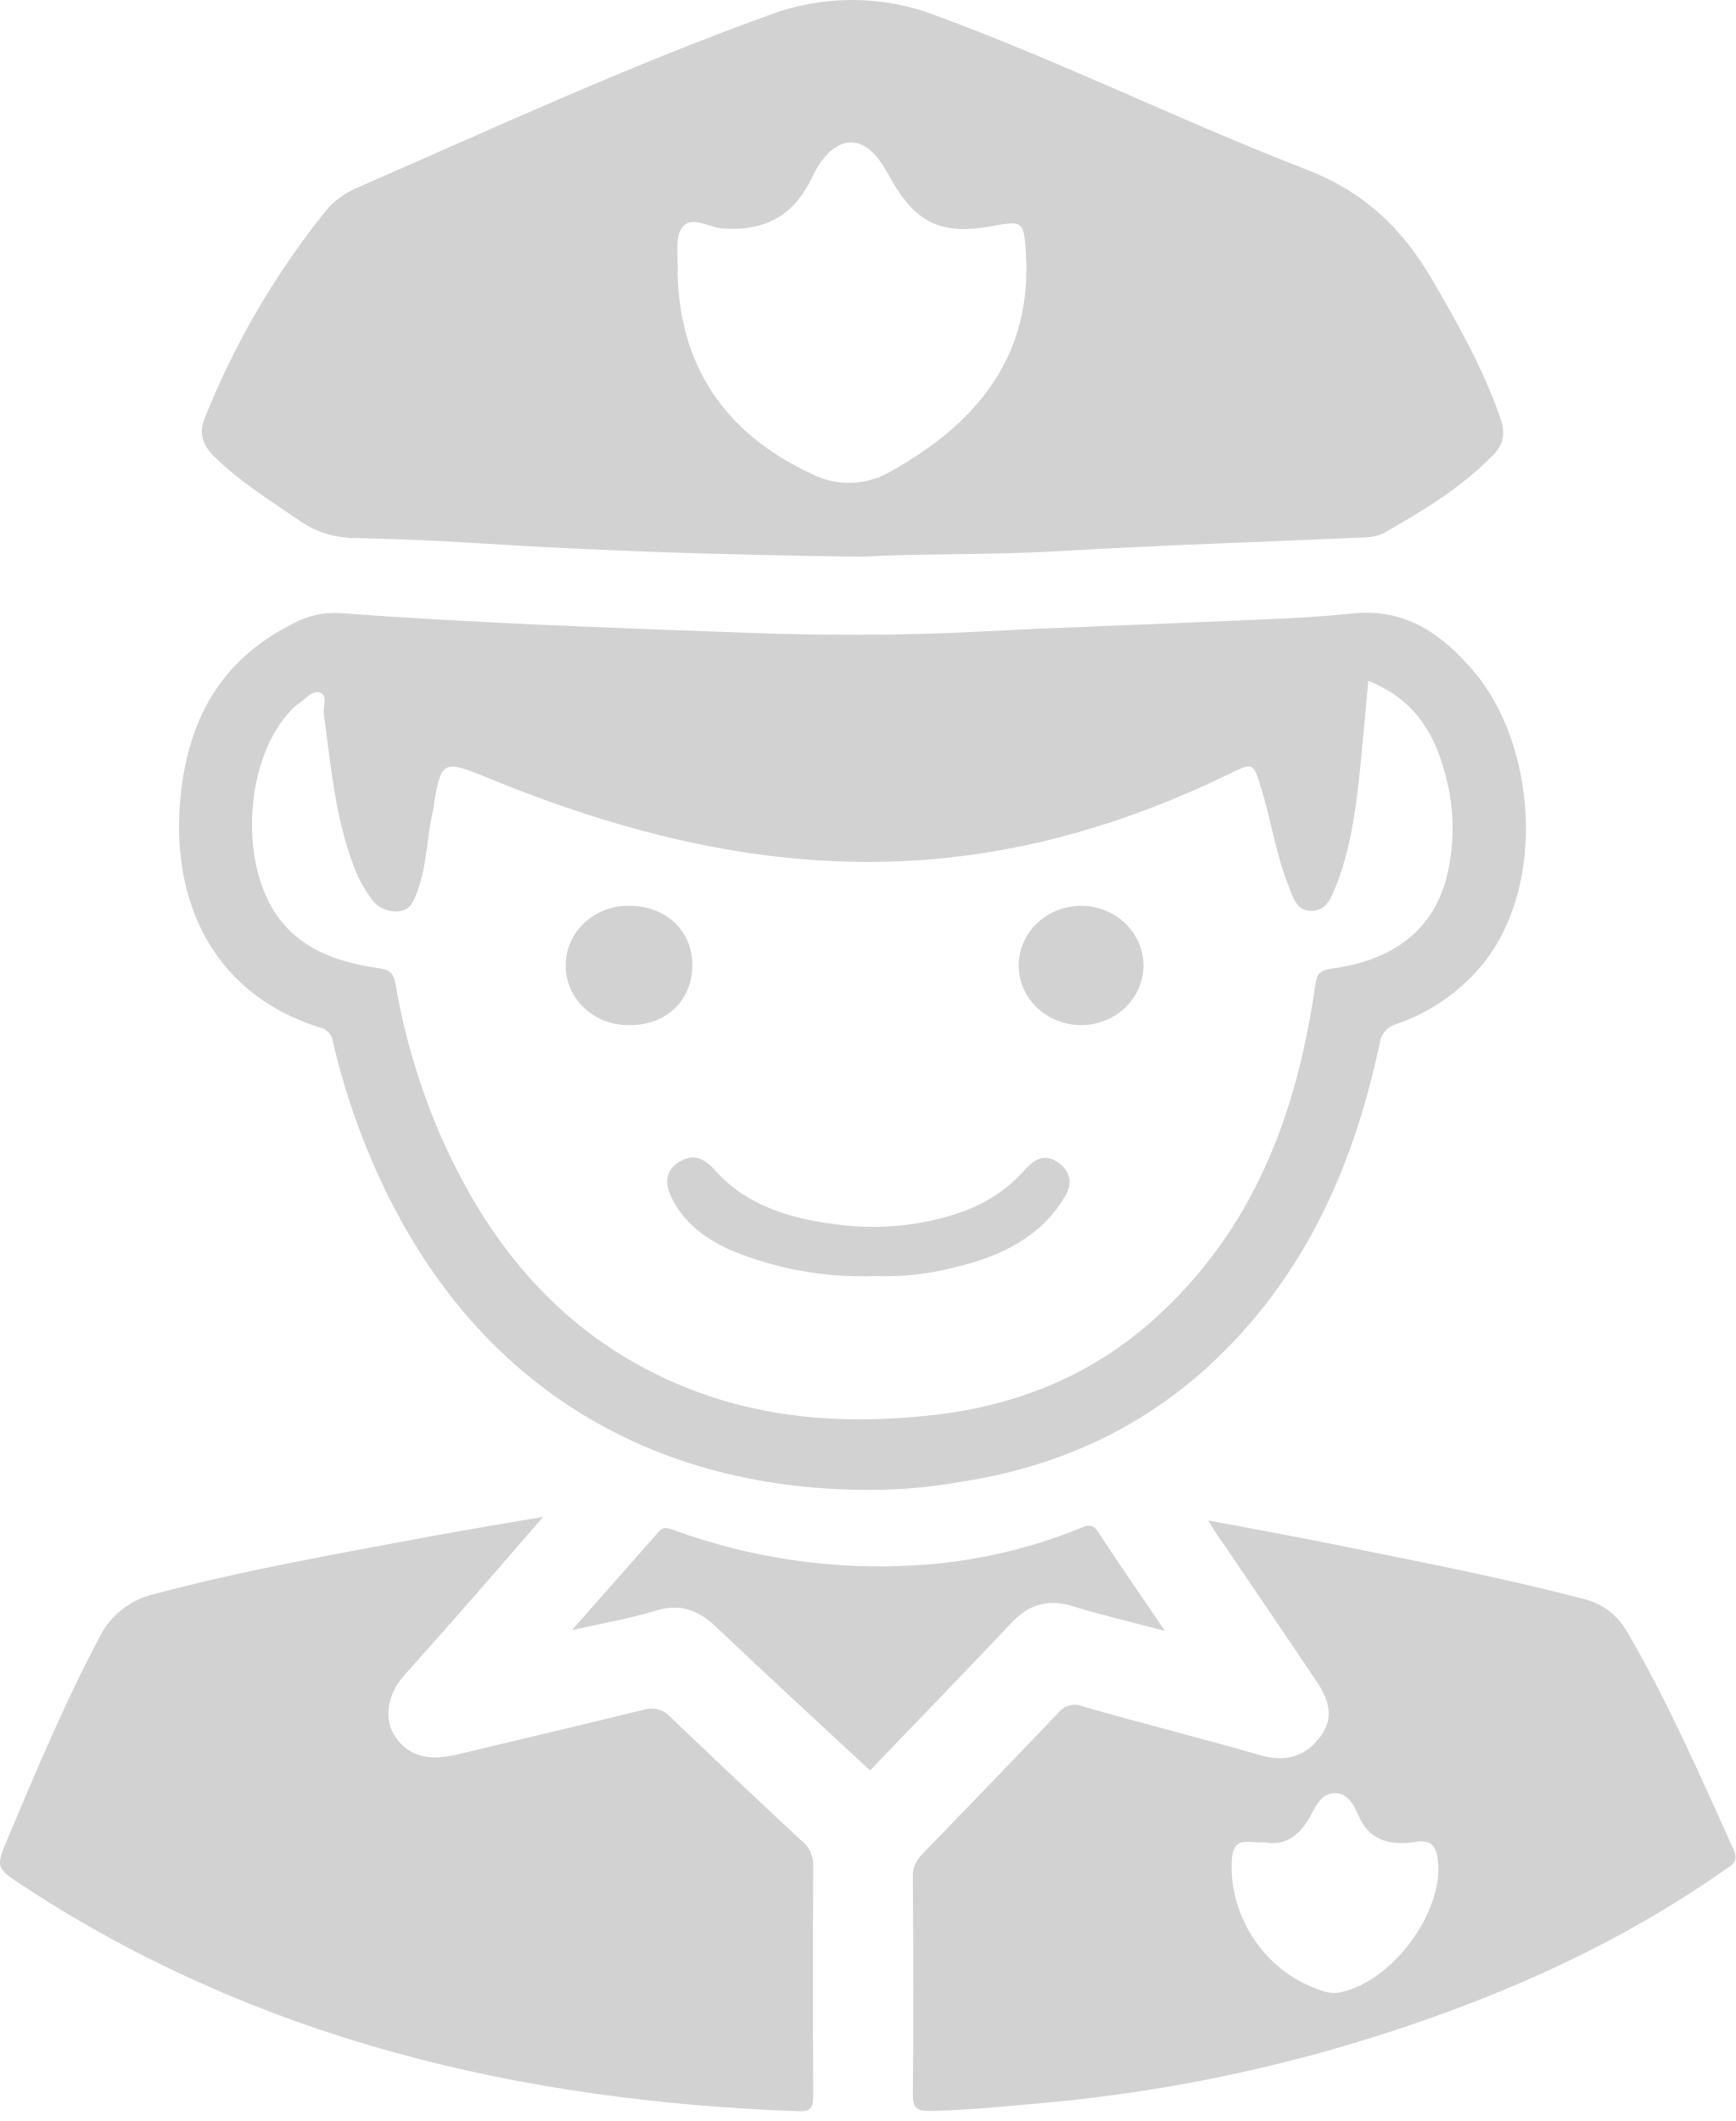
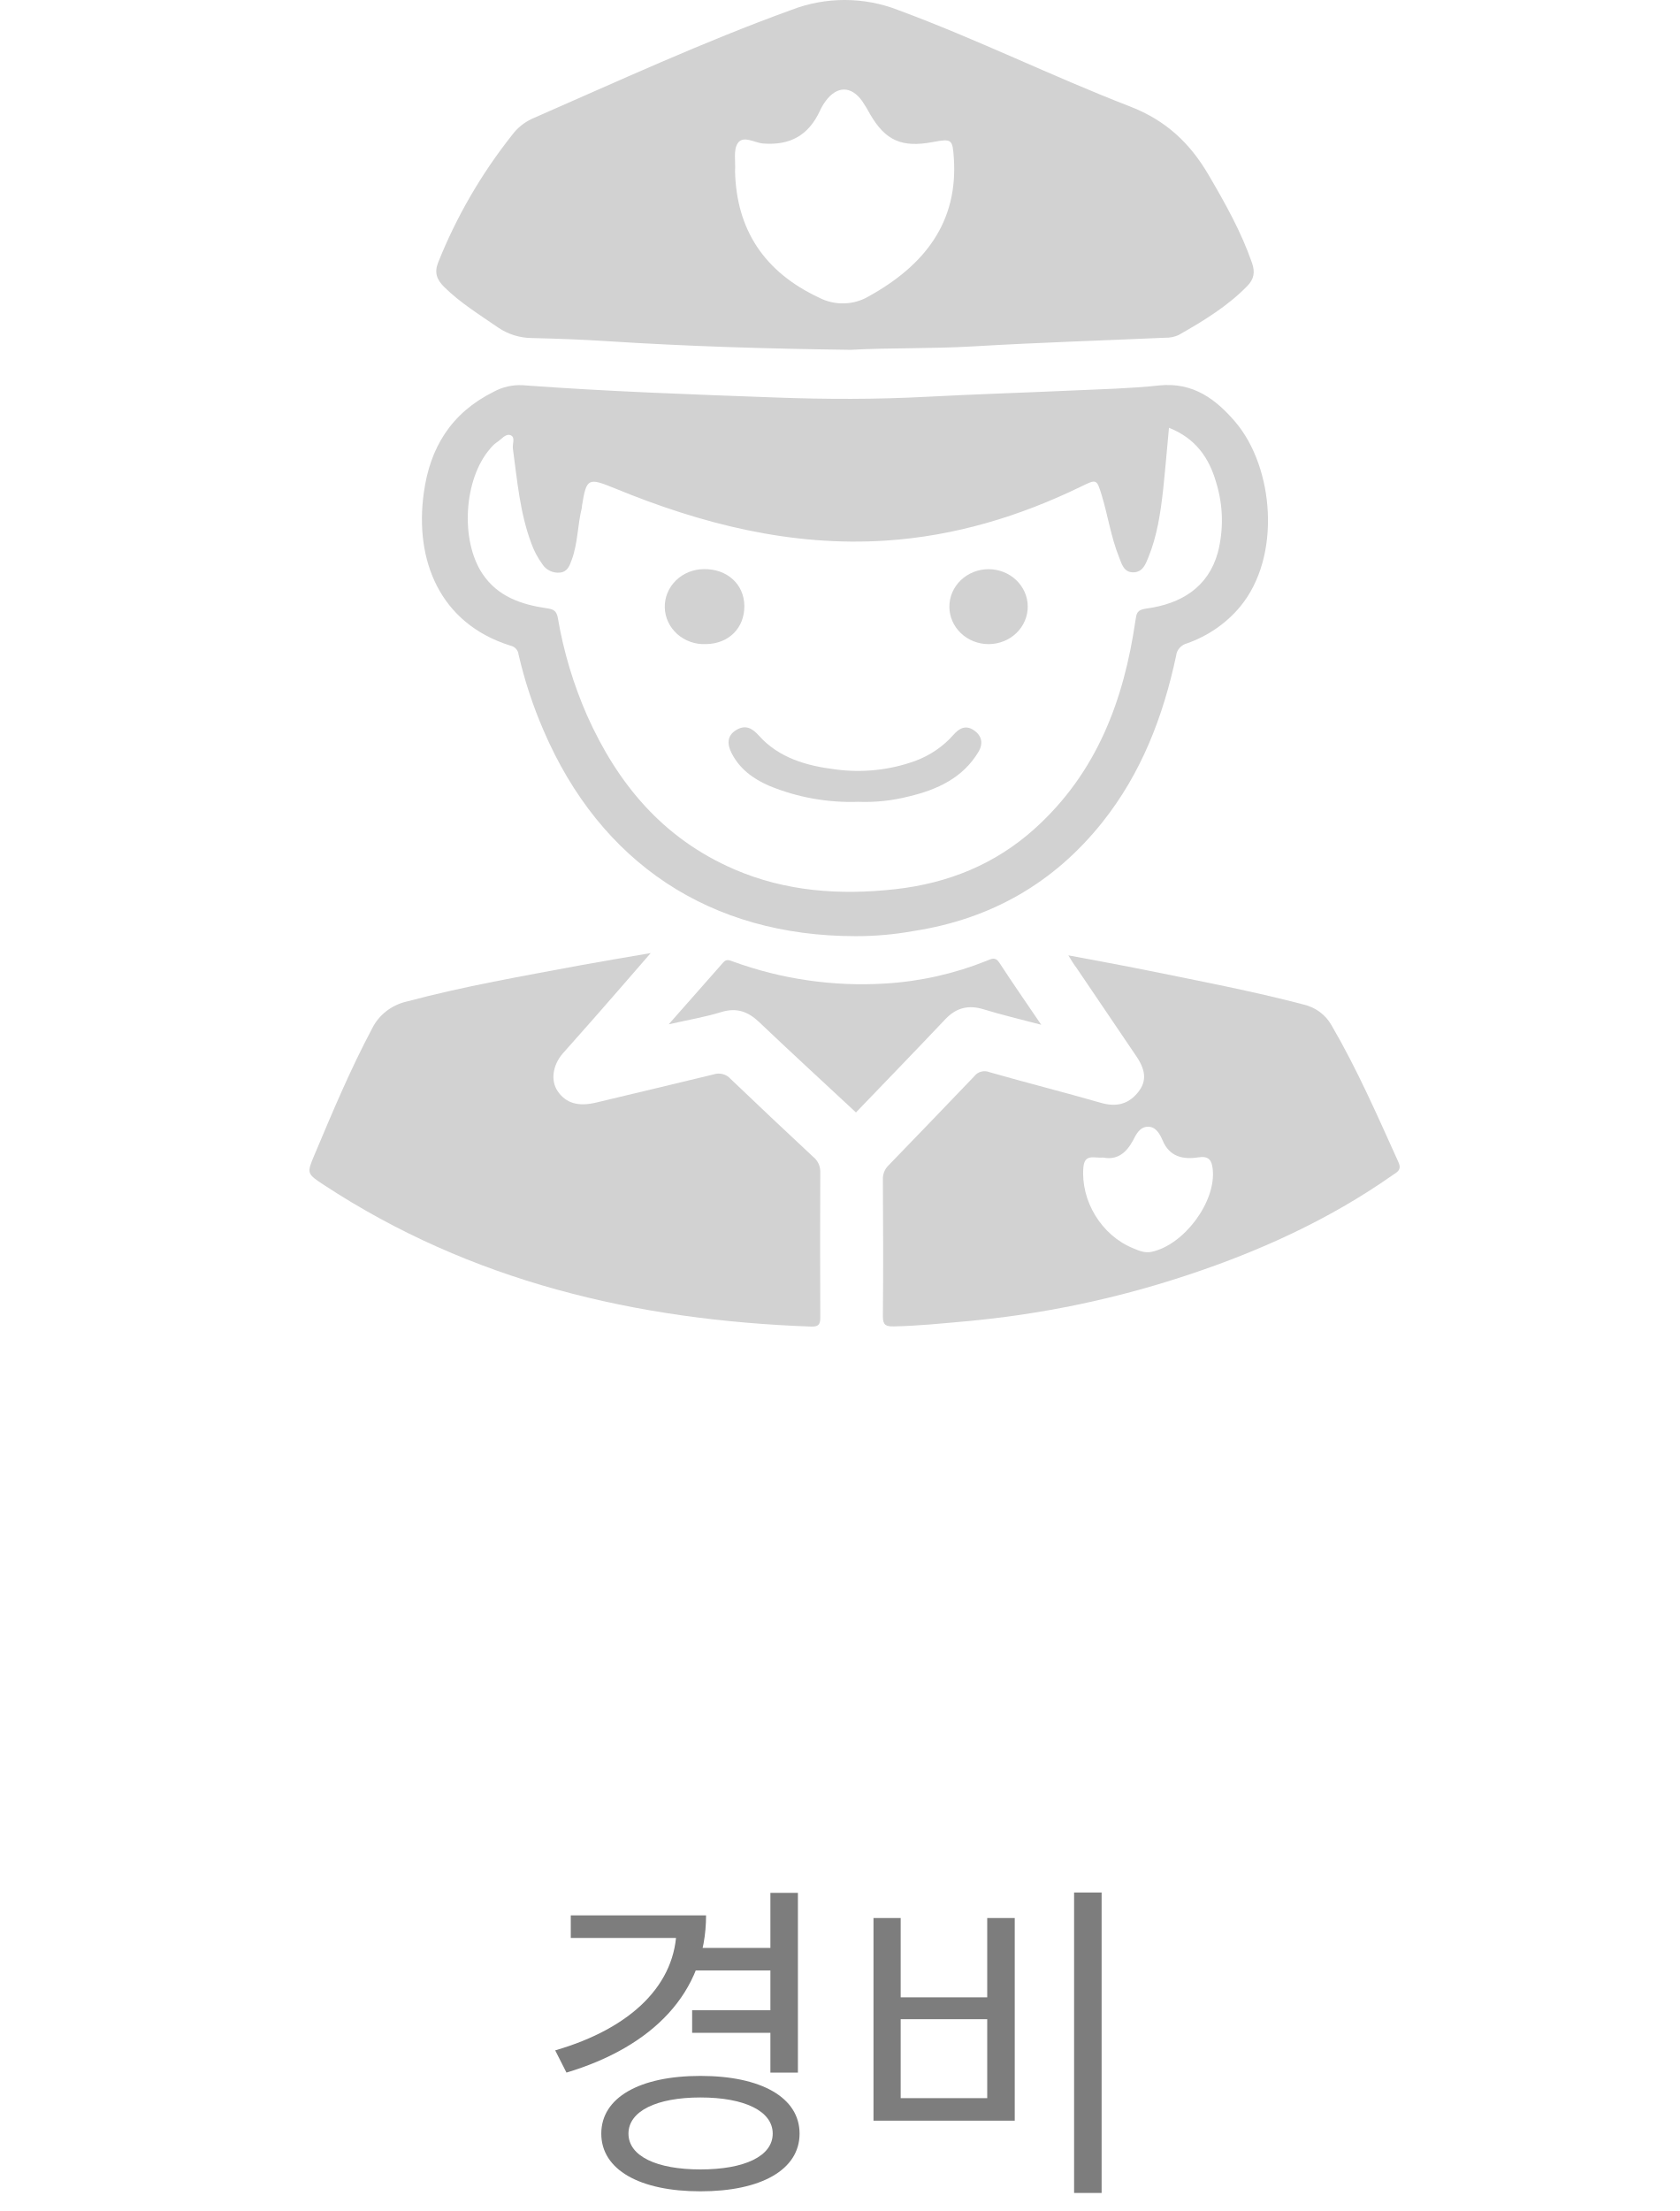
- <svg xmlns="http://www.w3.org/2000/svg" width="45" height="55" viewBox="0 0 45 55" fill="none">
-   <path d="M22.34 14.437C18.824 14.391 15.55 14.291 12.28 14.079C11.255 14.014 10.237 13.976 9.215 13.951C8.702 13.954 8.201 13.801 7.785 13.515C7.024 12.989 6.222 12.498 5.56 11.844C5.256 11.543 5.144 11.249 5.314 10.826C6.066 8.944 7.094 7.173 8.367 5.567C8.576 5.285 8.856 5.057 9.18 4.904C12.727 3.356 16.241 1.73 19.899 0.407C21.314 -0.139 22.896 -0.136 24.308 0.418C27.551 1.615 30.64 3.145 33.855 4.388C35.365 4.969 36.352 5.92 37.108 7.21C37.796 8.385 38.461 9.566 38.906 10.852C39.037 11.229 38.988 11.517 38.719 11.794C37.9 12.639 36.895 13.248 35.87 13.829C35.698 13.906 35.511 13.943 35.321 13.938C32.693 14.056 30.061 14.137 27.435 14.293C25.661 14.397 23.874 14.349 22.34 14.437ZM17.567 7.068C17.623 9.454 18.752 11.222 21.048 12.29C21.364 12.452 21.72 12.531 22.079 12.52C22.438 12.509 22.787 12.407 23.091 12.226C25.389 10.951 26.781 9.174 26.597 6.511C26.544 5.75 26.517 5.714 25.723 5.863C24.452 6.102 23.776 5.802 23.146 4.722C23.044 4.532 22.932 4.346 22.81 4.166C22.354 3.536 21.778 3.539 21.31 4.166C21.212 4.298 21.129 4.44 21.062 4.589C20.606 5.559 19.868 6.011 18.727 5.923C18.375 5.895 17.902 5.573 17.679 5.91C17.489 6.193 17.594 6.649 17.567 7.068Z" fill="#D2D2D2" />
-   <path d="M22.541 38.635C16.546 38.635 12.01 35.622 9.656 30.131C9.22 29.12 8.876 28.075 8.63 27.006C8.621 26.92 8.584 26.838 8.524 26.773C8.463 26.708 8.383 26.663 8.294 26.645C5.352 25.723 4.338 23.091 4.718 20.346C4.972 18.481 5.839 17.047 7.607 16.166C7.968 15.969 8.38 15.876 8.796 15.897C12.271 16.156 15.754 16.276 19.234 16.404C21.317 16.481 23.403 16.486 25.488 16.374C27.491 16.268 29.5 16.207 31.505 16.115C32.696 16.061 33.891 16.034 35.075 15.907C36.489 15.762 37.424 16.489 38.214 17.41C39.809 19.28 40.141 22.975 38.403 25.052C37.834 25.73 37.083 26.248 36.229 26.549C36.107 26.58 35.998 26.646 35.916 26.738C35.835 26.83 35.785 26.944 35.773 27.064C35.241 29.554 34.348 31.904 32.715 33.95C30.739 36.421 28.154 37.928 24.927 38.424C24.14 38.565 23.341 38.636 22.541 38.635ZM35.478 17.654C35.396 18.526 35.326 19.376 35.236 20.216C35.13 21.164 34.991 22.106 34.628 23.002C34.515 23.279 34.394 23.62 34 23.62C33.606 23.62 33.526 23.263 33.415 22.986C33.085 22.162 32.959 21.286 32.703 20.443C32.495 19.763 32.492 19.766 31.852 20.078C29.314 21.312 26.632 22.123 23.794 22.309C19.876 22.565 16.183 21.623 12.615 20.158C11.497 19.701 11.435 19.722 11.246 20.885C11.246 20.902 11.246 20.923 11.246 20.939C11.064 21.655 11.084 22.407 10.824 23.108C10.734 23.348 10.653 23.6 10.33 23.632C10.188 23.643 10.045 23.617 9.918 23.555C9.791 23.493 9.685 23.398 9.612 23.282C9.418 23.016 9.265 22.725 9.156 22.418C8.683 21.152 8.575 19.823 8.396 18.504C8.37 18.317 8.511 18.041 8.3 17.961C8.089 17.881 7.918 18.142 7.734 18.252C7.628 18.328 7.534 18.419 7.455 18.52C6.368 19.772 6.219 22.299 7.14 23.678C7.763 24.614 8.735 24.95 9.805 25.104C10.077 25.143 10.2 25.207 10.254 25.508C10.488 26.889 10.893 28.239 11.459 29.529C12.709 32.323 14.565 34.591 17.532 35.875C19.651 36.79 21.883 36.952 24.171 36.697C26.374 36.453 28.314 35.658 29.93 34.203C32.515 31.878 33.615 28.88 34.093 25.617C34.138 25.313 34.149 25.169 34.54 25.116C35.993 24.919 37.097 24.23 37.494 22.808C37.74 21.857 37.718 20.86 37.428 19.92C37.135 18.892 36.58 18.092 35.478 17.654Z" fill="#D2D2D2" />
-   <path d="M14.085 39.333C13.267 40.273 12.565 41.09 11.848 41.902C11.392 42.428 10.916 42.947 10.456 43.474C10.033 43.961 9.951 44.596 10.242 45.027C10.581 45.527 11.09 45.679 11.83 45.502C13.448 45.114 15.067 44.733 16.68 44.339C16.803 44.298 16.936 44.294 17.062 44.328C17.187 44.361 17.299 44.43 17.383 44.525C18.508 45.601 19.64 46.669 20.78 47.731C20.874 47.805 20.95 47.897 21.003 48.001C21.055 48.106 21.083 48.22 21.085 48.336C21.076 50.347 21.076 52.358 21.085 54.367C21.085 54.633 21.033 54.758 20.712 54.747C13.469 54.486 6.655 52.88 0.595 48.901C-0.114 48.436 -0.114 48.42 0.203 47.667C0.949 45.897 1.686 44.134 2.59 42.437C2.726 42.163 2.924 41.922 3.17 41.731C3.417 41.539 3.704 41.403 4.013 41.332C6.383 40.7 8.802 40.283 11.211 39.831C12.113 39.665 13.015 39.519 14.085 39.333Z" fill="#D2D2D2" />
-   <path d="M31.324 39.427C32.477 39.645 33.539 39.835 34.596 40.05C36.743 40.486 38.897 40.898 41.018 41.451C41.264 41.507 41.495 41.611 41.696 41.758C41.897 41.905 42.063 42.092 42.182 42.304C43.247 44.124 44.083 46.047 44.948 47.958C45.1 48.291 44.889 48.371 44.696 48.506C42.079 50.341 39.186 51.657 36.13 52.658C33.197 53.624 30.155 54.253 27.067 54.531C26.087 54.618 25.11 54.719 24.125 54.739C23.794 54.746 23.669 54.685 23.669 54.331C23.688 52.441 23.68 50.561 23.669 48.676C23.664 48.569 23.683 48.462 23.722 48.362C23.762 48.263 23.823 48.171 23.9 48.094C25.085 46.872 26.265 45.646 27.441 44.416C27.511 44.323 27.611 44.256 27.727 44.225C27.842 44.195 27.964 44.203 28.074 44.249C29.594 44.685 31.142 45.073 32.668 45.512C33.266 45.685 33.752 45.586 34.143 45.146C34.562 44.675 34.547 44.217 34.143 43.608C33.315 42.38 32.485 41.154 31.653 39.931C31.546 39.794 31.464 39.655 31.324 39.427ZM32.764 47.77C32.405 47.808 31.993 47.59 31.945 48.179C31.831 49.543 32.677 50.972 33.988 51.51C34.227 51.609 34.467 51.721 34.748 51.664C36.1 51.388 37.433 49.587 37.284 48.247C37.244 47.894 37.132 47.693 36.694 47.762C36.049 47.863 35.499 47.733 35.218 47.068C35.105 46.805 34.937 46.487 34.6 46.499C34.264 46.51 34.123 46.814 33.985 47.08C33.717 47.57 33.346 47.887 32.761 47.77H32.764Z" fill="#D2D2D2" />
-   <path d="M30.205 42.291C29.308 42.054 28.563 41.881 27.835 41.656C27.201 41.459 26.698 41.589 26.255 42.052C25.039 43.339 23.798 44.618 22.558 45.91C21.221 44.666 19.885 43.439 18.568 42.188C18.112 41.752 17.642 41.569 16.992 41.769C16.341 41.97 15.662 42.083 14.828 42.272C15.651 41.339 16.367 40.528 17.081 39.717C17.208 39.572 17.326 39.624 17.481 39.681C19.478 40.409 21.614 40.72 23.747 40.59C25.193 40.506 26.614 40.188 27.951 39.651C28.136 39.577 28.305 39.47 28.469 39.718C29.009 40.547 29.568 41.353 30.205 42.291Z" fill="#D2D2D2" />
-   <path d="M22.658 33.09C21.397 33.134 20.141 32.91 18.982 32.432C18.308 32.141 17.75 31.727 17.422 31.077C17.241 30.721 17.224 30.361 17.617 30.125C18.009 29.89 18.287 30.064 18.552 30.359C19.377 31.282 20.528 31.608 21.706 31.752C22.816 31.902 23.947 31.783 24.995 31.406C25.614 31.178 26.162 30.804 26.588 30.319C26.816 30.06 27.085 29.909 27.418 30.133C27.751 30.356 27.824 30.677 27.611 31.032C26.973 32.097 25.925 32.587 24.741 32.868C24.062 33.041 23.36 33.116 22.658 33.09Z" fill="#D2D2D2" />
-   <path d="M16.355 26.582C16.14 26.591 15.925 26.558 15.723 26.487C15.521 26.416 15.336 26.306 15.179 26.166C15.022 26.025 14.895 25.856 14.807 25.668C14.719 25.48 14.671 25.278 14.666 25.072C14.661 24.866 14.699 24.661 14.778 24.47C14.857 24.278 14.974 24.104 15.124 23.956C15.275 23.808 15.454 23.691 15.652 23.611C15.851 23.53 16.064 23.488 16.279 23.488C17.235 23.47 17.942 24.11 17.951 25.001C17.962 25.919 17.3 26.576 16.355 26.582Z" fill="#D2D2D2" />
-   <path d="M28.037 26.582C27.825 26.583 27.614 26.544 27.418 26.466C27.221 26.39 27.042 26.276 26.892 26.133C26.741 25.99 26.621 25.82 26.539 25.633C26.457 25.445 26.414 25.244 26.413 25.041C26.413 24.838 26.454 24.637 26.534 24.449C26.615 24.261 26.733 24.09 26.883 23.946C27.033 23.802 27.21 23.688 27.407 23.609C27.602 23.531 27.813 23.49 28.025 23.489C28.238 23.488 28.448 23.528 28.645 23.605C28.841 23.682 29.02 23.795 29.171 23.938C29.321 24.081 29.441 24.251 29.523 24.439C29.605 24.626 29.648 24.827 29.649 25.03C29.65 25.233 29.608 25.434 29.528 25.622C29.447 25.81 29.329 25.981 29.179 26.125C29.03 26.269 28.852 26.384 28.656 26.462C28.46 26.541 28.25 26.581 28.037 26.582Z" fill="#D2D2D2" />
+ <svg xmlns="http://www.w3.org/2000/svg" width="76" height="100" viewBox="0 0 76 100" fill="none">
+   <path d="M31.431 88.1V89.12H35.061V88.1H31.431ZM31.311 90.92V91.94H34.971V90.92H31.311ZM34.851 85.61V93.74H36.096V85.61H34.851ZM30.606 86.63V87.17C30.606 89.735 28.581 91.73 25.116 92.735L25.626 93.74C29.526 92.57 31.941 90.125 31.941 86.63H30.606ZM25.821 86.63V87.65H31.461V86.63H25.821ZM31.686 93.89C28.941 93.89 27.201 94.865 27.201 96.5C27.201 98.135 28.941 99.11 31.686 99.11C34.431 99.11 36.171 98.135 36.171 96.5C36.171 94.865 34.431 93.89 31.686 93.89ZM31.686 94.865C33.681 94.865 34.956 95.48 34.956 96.5C34.956 97.52 33.681 98.12 31.686 98.12C29.706 98.12 28.431 97.52 28.431 96.5C28.431 95.48 29.706 94.865 31.686 94.865ZM48.59 85.595V99.185H49.835V85.595H48.59ZM39.515 86.75V95.915H45.905V86.75H44.66V90.335H40.745V86.75H39.515ZM40.745 91.325H44.66V94.895H40.745V91.325Z" fill="#7D7D7D" />
+   <path d="M38.484 15.822C34.63 15.772 31.043 15.662 27.458 15.43C26.335 15.358 25.219 15.317 24.099 15.29C23.537 15.292 22.988 15.125 22.531 14.812C21.698 14.235 20.819 13.697 20.094 12.98C19.761 12.65 19.637 12.329 19.824 11.865C20.648 9.802 21.774 7.861 23.17 6.101C23.399 5.792 23.706 5.542 24.061 5.375C27.948 3.678 31.799 1.896 35.808 0.446C37.358 -0.153 39.093 -0.149 40.64 0.458C44.194 1.77 47.58 3.447 51.104 4.809C52.758 5.446 53.84 6.488 54.668 7.902C55.423 9.189 56.151 10.484 56.639 11.894C56.782 12.306 56.729 12.622 56.434 12.926C55.536 13.851 54.435 14.519 53.312 15.156C53.124 15.24 52.918 15.281 52.71 15.275C49.829 15.404 46.945 15.493 44.067 15.664C42.123 15.779 40.165 15.726 38.484 15.822ZM33.252 7.746C33.314 10.362 34.552 12.298 37.068 13.469C37.414 13.647 37.804 13.734 38.197 13.721C38.59 13.709 38.973 13.598 39.307 13.399C41.825 12.002 43.351 10.054 43.149 7.136C43.091 6.302 43.061 6.262 42.191 6.426C40.798 6.687 40.057 6.359 39.367 5.175C39.255 4.966 39.132 4.763 38.999 4.565C38.499 3.876 37.867 3.879 37.354 4.565C37.247 4.71 37.156 4.866 37.083 5.029C36.583 6.093 35.775 6.588 34.523 6.491C34.138 6.461 33.62 6.107 33.375 6.477C33.167 6.787 33.282 7.287 33.252 7.746V7.746Z" fill="#D2D2D2" />
+   <path d="M38.704 42.341C32.134 42.341 27.162 39.039 24.583 33.022C24.104 31.914 23.728 30.768 23.458 29.598C23.448 29.503 23.408 29.413 23.341 29.342C23.275 29.27 23.187 29.221 23.09 29.201C19.866 28.191 18.754 25.307 19.171 22.298C19.449 20.254 20.399 18.682 22.337 17.717C22.732 17.501 23.184 17.399 23.64 17.422C27.448 17.706 31.266 17.838 35.08 17.978C37.362 18.063 39.649 18.067 41.933 17.945C44.129 17.828 46.33 17.762 48.528 17.661C49.833 17.602 51.142 17.572 52.44 17.433C53.99 17.274 55.014 18.071 55.881 19.08C57.629 21.13 57.992 25.179 56.088 27.455C55.464 28.199 54.64 28.766 53.705 29.096C53.571 29.13 53.452 29.203 53.362 29.304C53.273 29.405 53.218 29.529 53.205 29.661C52.622 32.39 51.644 34.965 49.854 37.208C47.688 39.916 44.855 41.567 41.318 42.11C40.456 42.266 39.581 42.343 38.704 42.341V42.341ZM52.882 19.348C52.792 20.304 52.715 21.235 52.617 22.156C52.5 23.195 52.349 24.227 51.95 25.209C51.827 25.512 51.694 25.886 51.262 25.886C50.831 25.886 50.742 25.494 50.621 25.192C50.259 24.289 50.121 23.328 49.841 22.404C49.613 21.659 49.609 21.662 48.908 22.005C46.127 23.357 43.188 24.246 40.077 24.45C35.783 24.73 31.736 23.698 27.825 22.092C26.6 21.591 26.532 21.614 26.325 22.889C26.325 22.908 26.325 22.93 26.325 22.948C26.125 23.733 26.147 24.556 25.862 25.326C25.764 25.588 25.676 25.864 25.321 25.899C25.165 25.912 25.009 25.883 24.87 25.815C24.731 25.747 24.614 25.643 24.534 25.515C24.322 25.224 24.153 24.905 24.034 24.569C23.516 23.182 23.398 21.724 23.201 20.28C23.173 20.074 23.328 19.772 23.096 19.684C22.865 19.596 22.678 19.883 22.477 20.003C22.36 20.086 22.257 20.186 22.17 20.297C20.979 21.669 20.815 24.439 21.825 25.95C22.508 26.976 23.573 27.344 24.746 27.513C25.044 27.556 25.179 27.626 25.237 27.955C25.494 29.469 25.938 30.948 26.559 32.363C27.928 35.424 29.963 37.91 33.214 39.317C35.536 40.32 37.982 40.497 40.49 40.218C42.904 39.951 45.031 39.079 46.802 37.485C49.634 34.937 50.841 31.651 51.364 28.075C51.414 27.742 51.425 27.584 51.854 27.525C53.447 27.31 54.656 26.555 55.091 24.996C55.361 23.954 55.337 22.861 55.02 21.831C54.698 20.705 54.09 19.827 52.882 19.348V19.348Z" fill="#D2D2D2" />
+   <path d="M29.436 43.106C28.54 44.137 27.77 45.032 26.985 45.922C26.485 46.499 25.964 47.068 25.459 47.646C24.996 48.179 24.906 48.876 25.224 49.347C25.596 49.895 26.154 50.062 26.965 49.868C28.738 49.443 30.513 49.025 32.281 48.594C32.415 48.549 32.561 48.544 32.699 48.581C32.836 48.617 32.959 48.693 33.05 48.797C34.283 49.976 35.525 51.147 36.774 52.311C36.877 52.392 36.96 52.493 37.018 52.607C37.075 52.722 37.106 52.847 37.108 52.974C37.098 55.178 37.098 57.382 37.108 59.584C37.108 59.875 37.051 60.012 36.699 59.999C28.762 59.714 21.294 57.954 14.652 53.593C13.875 53.084 13.875 53.066 14.222 52.241C15.04 50.301 15.848 48.369 16.838 46.509C16.987 46.209 17.205 45.944 17.474 45.735C17.744 45.525 18.06 45.376 18.398 45.298C20.995 44.605 23.646 44.148 26.287 43.653C27.275 43.471 28.263 43.31 29.436 43.106Z" fill="#D2D2D2" />
+   <path d="M48.33 43.209C49.593 43.448 50.757 43.657 51.915 43.893C54.268 44.371 56.629 44.821 58.954 45.428C59.223 45.489 59.477 45.603 59.697 45.765C59.917 45.926 60.099 46.13 60.23 46.363C61.396 48.357 62.313 50.465 63.261 52.559C63.427 52.924 63.196 53.011 62.984 53.16C60.117 55.171 56.946 56.613 53.597 57.71C50.383 58.769 47.048 59.458 43.664 59.763C42.59 59.859 41.52 59.969 40.44 59.991C40.077 59.999 39.94 59.932 39.94 59.544C39.96 57.473 39.952 55.412 39.94 53.346C39.935 53.229 39.955 53.112 39.998 53.002C40.042 52.893 40.108 52.793 40.194 52.709C41.492 51.369 42.786 50.025 44.074 48.678C44.15 48.576 44.261 48.502 44.387 48.469C44.513 48.435 44.647 48.444 44.767 48.494C46.434 48.972 48.13 49.397 49.803 49.879C50.458 50.068 50.991 49.96 51.419 49.477C51.879 48.961 51.862 48.459 51.419 47.792C50.511 46.446 49.602 45.102 48.69 43.762C48.573 43.612 48.483 43.459 48.33 43.209ZM49.908 52.354C49.514 52.395 49.063 52.156 49.01 52.801C48.885 54.297 49.813 55.862 51.249 56.452C51.511 56.56 51.774 56.683 52.082 56.621C53.563 56.318 55.025 54.345 54.861 52.876C54.818 52.489 54.695 52.269 54.215 52.344C53.508 52.456 52.905 52.312 52.597 51.584C52.474 51.296 52.289 50.947 51.92 50.96C51.552 50.973 51.397 51.306 51.246 51.597C50.952 52.134 50.546 52.481 49.904 52.354H49.908Z" fill="#D2D2D2" />
+   <path d="M47.103 46.348C46.12 46.089 45.304 45.899 44.506 45.652C43.811 45.437 43.259 45.579 42.775 46.087C41.441 47.497 40.082 48.898 38.722 50.314C37.258 48.951 35.793 47.607 34.35 46.235C33.85 45.757 33.335 45.557 32.622 45.776C31.909 45.996 31.164 46.121 30.251 46.328C31.152 45.305 31.937 44.416 32.72 43.528C32.859 43.368 32.989 43.426 33.159 43.488C35.346 44.286 37.688 44.626 40.025 44.485C41.611 44.392 43.168 44.044 44.632 43.456C44.836 43.375 45.02 43.257 45.2 43.529C45.792 44.437 46.405 45.321 47.103 46.348Z" fill="#D2D2D2" />
+   <path d="M38.832 36.265C37.45 36.313 36.074 36.067 34.803 35.543C34.065 35.225 33.454 34.771 33.094 34.059C32.895 33.669 32.877 33.274 33.307 33.016C33.737 32.758 34.042 32.949 34.332 33.272C35.236 34.283 36.498 34.64 37.789 34.798C39.005 34.963 40.244 34.833 41.393 34.419C42.072 34.17 42.673 33.76 43.139 33.227C43.389 32.944 43.684 32.778 44.049 33.024C44.414 33.269 44.494 33.621 44.261 34.01C43.561 35.177 42.413 35.714 41.115 36.021C40.371 36.212 39.602 36.294 38.832 36.265V36.265Z" fill="#D2D2D2" />
+   <path d="M31.924 29.132C31.688 29.142 31.453 29.107 31.232 29.028C31.01 28.95 30.808 28.83 30.635 28.676C30.463 28.522 30.324 28.337 30.228 28.131C30.131 27.925 30.079 27.703 30.073 27.477C30.068 27.252 30.109 27.027 30.196 26.817C30.282 26.608 30.411 26.416 30.576 26.254C30.74 26.093 30.937 25.964 31.154 25.876C31.371 25.788 31.605 25.742 31.841 25.741C32.889 25.722 33.663 26.423 33.673 27.399C33.685 28.406 32.96 29.126 31.924 29.132Z" fill="#D2D2D2" />
+   <path d="M44.727 29.133C44.495 29.134 44.264 29.09 44.048 29.006C43.833 28.922 43.637 28.797 43.472 28.641C43.306 28.484 43.175 28.298 43.085 28.092C42.995 27.887 42.949 27.667 42.948 27.444C42.947 27.222 42.992 27.001 43.08 26.795C43.169 26.589 43.298 26.402 43.462 26.244C43.626 26.086 43.821 25.961 44.036 25.875C44.251 25.789 44.481 25.744 44.714 25.743C44.947 25.742 45.178 25.785 45.393 25.87C45.608 25.954 45.804 26.078 45.969 26.235C46.135 26.392 46.266 26.578 46.356 26.784C46.446 26.989 46.493 27.209 46.493 27.431C46.494 27.654 46.449 27.875 46.361 28.081C46.273 28.287 46.143 28.474 45.979 28.632C45.815 28.79 45.62 28.915 45.405 29.001C45.191 29.087 44.96 29.132 44.727 29.133V29.133Z" fill="#D2D2D2" />
</svg>
